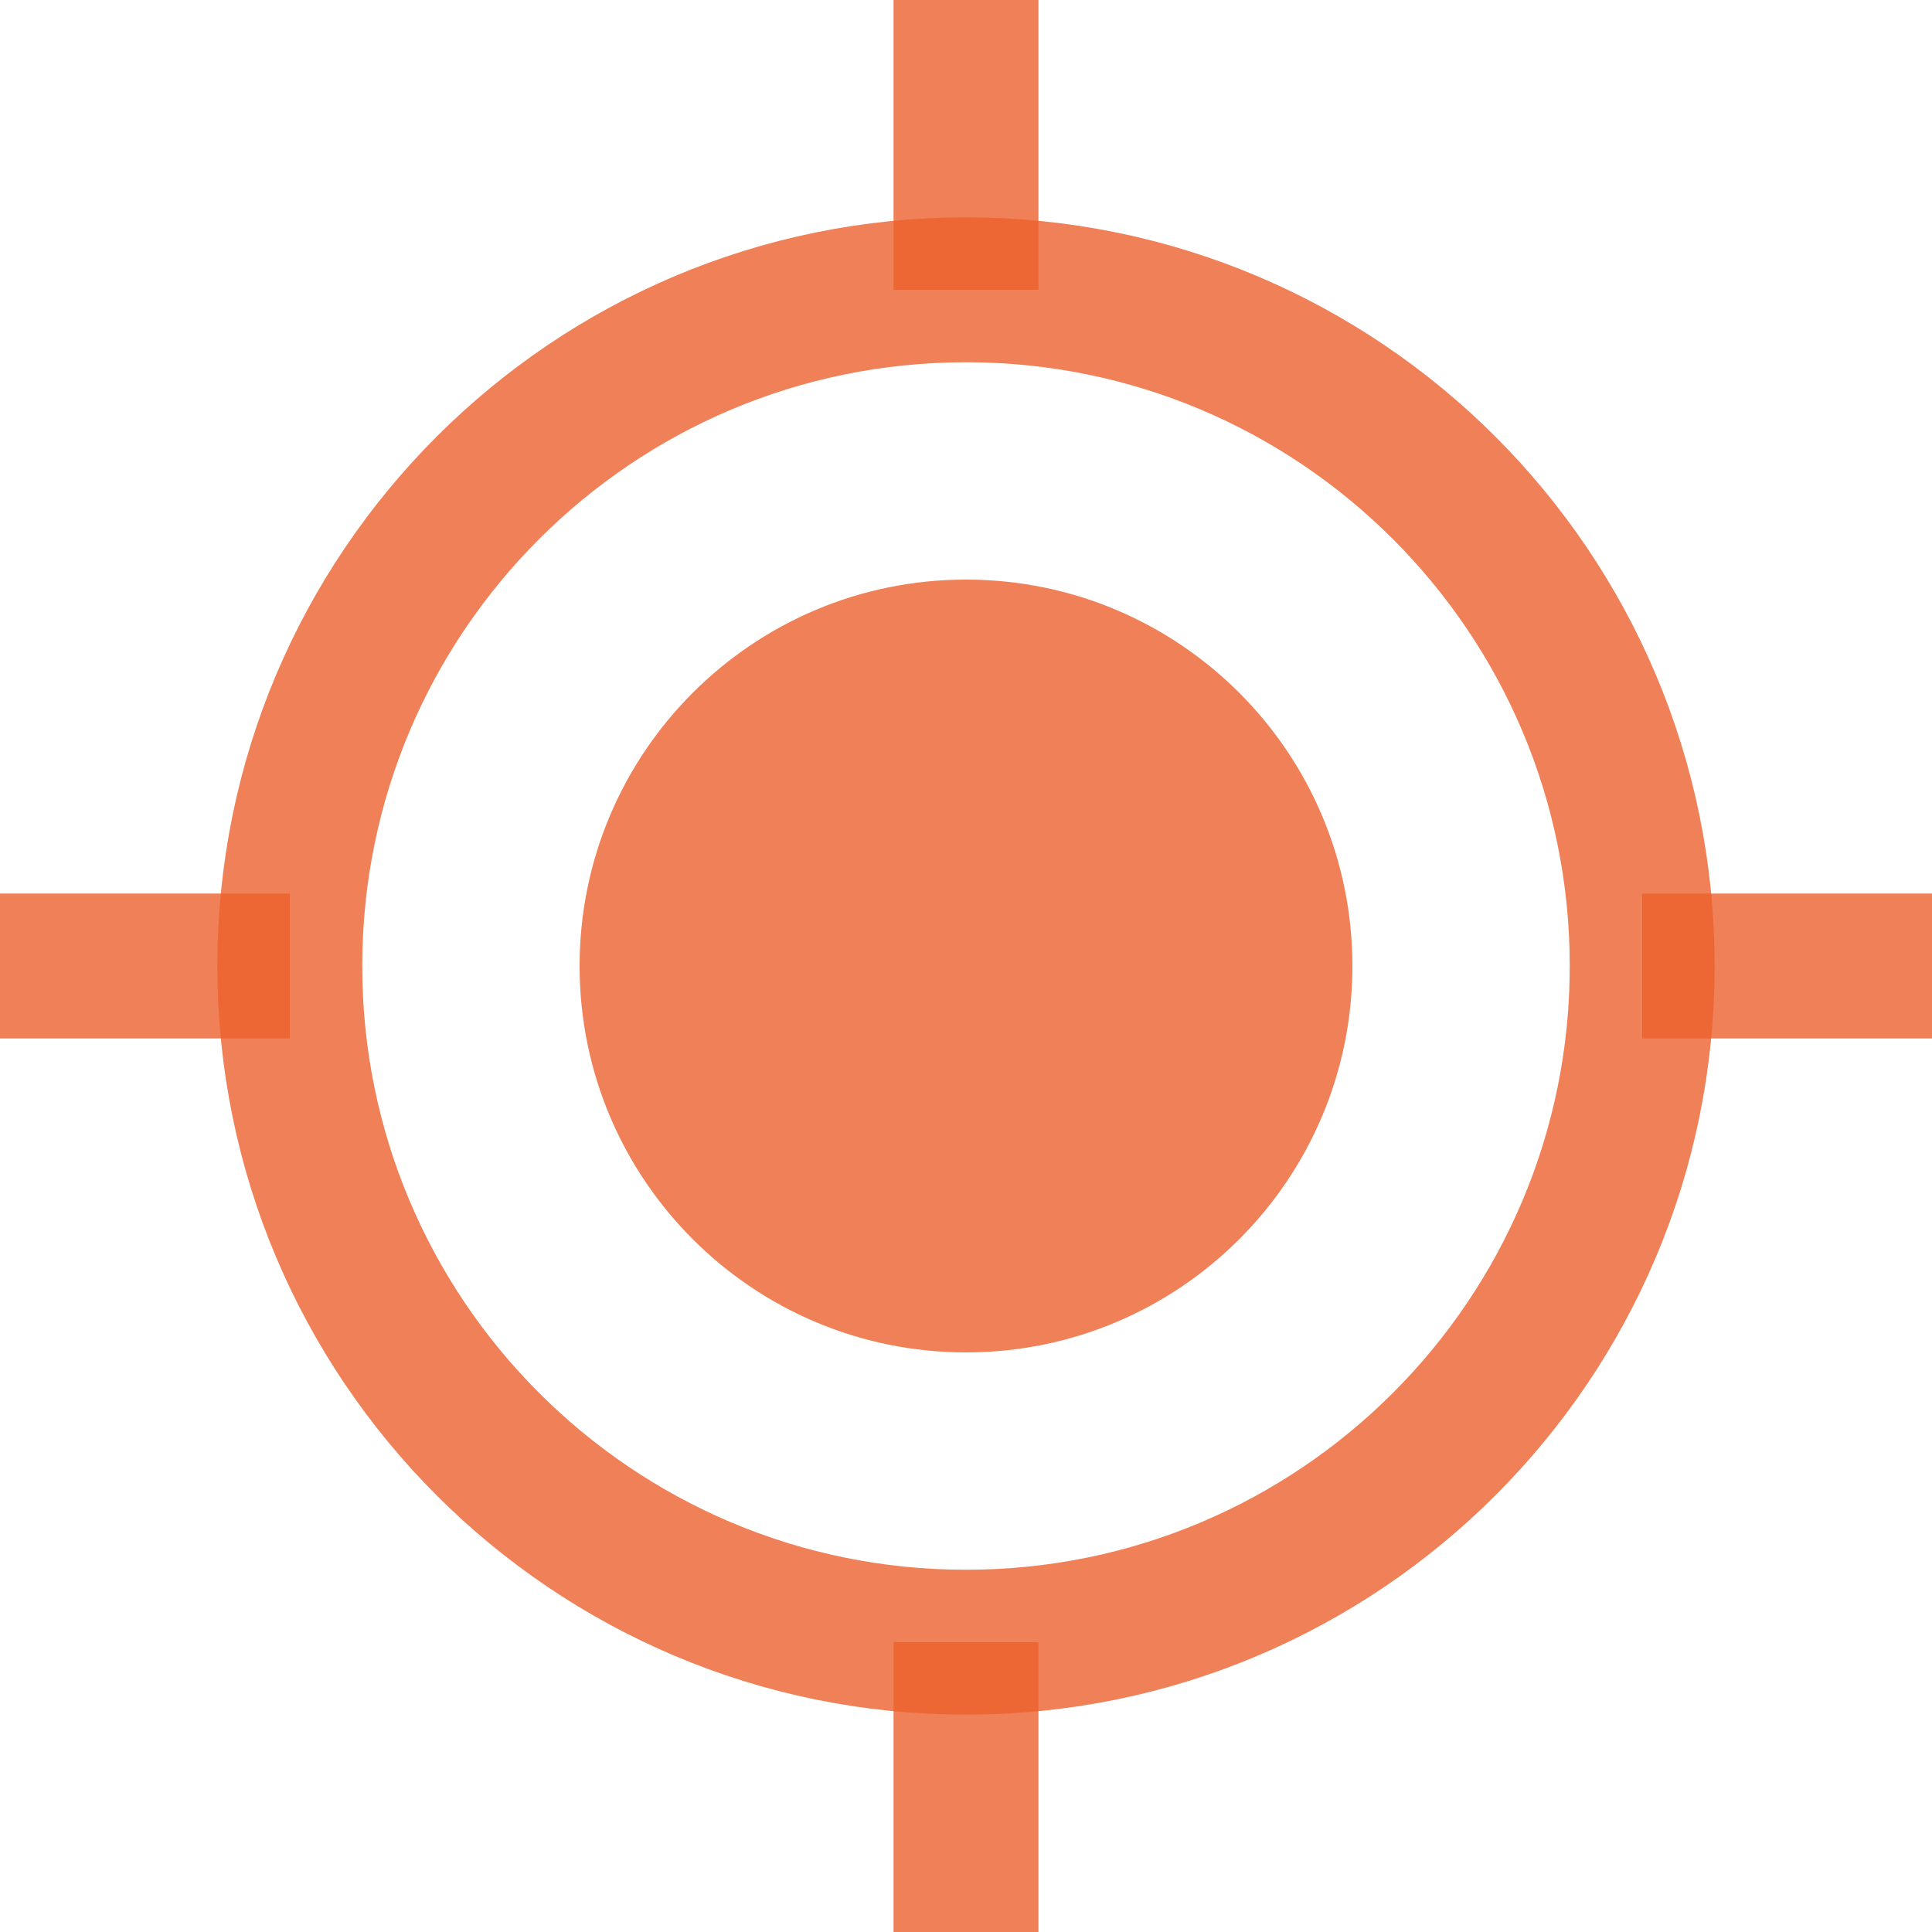
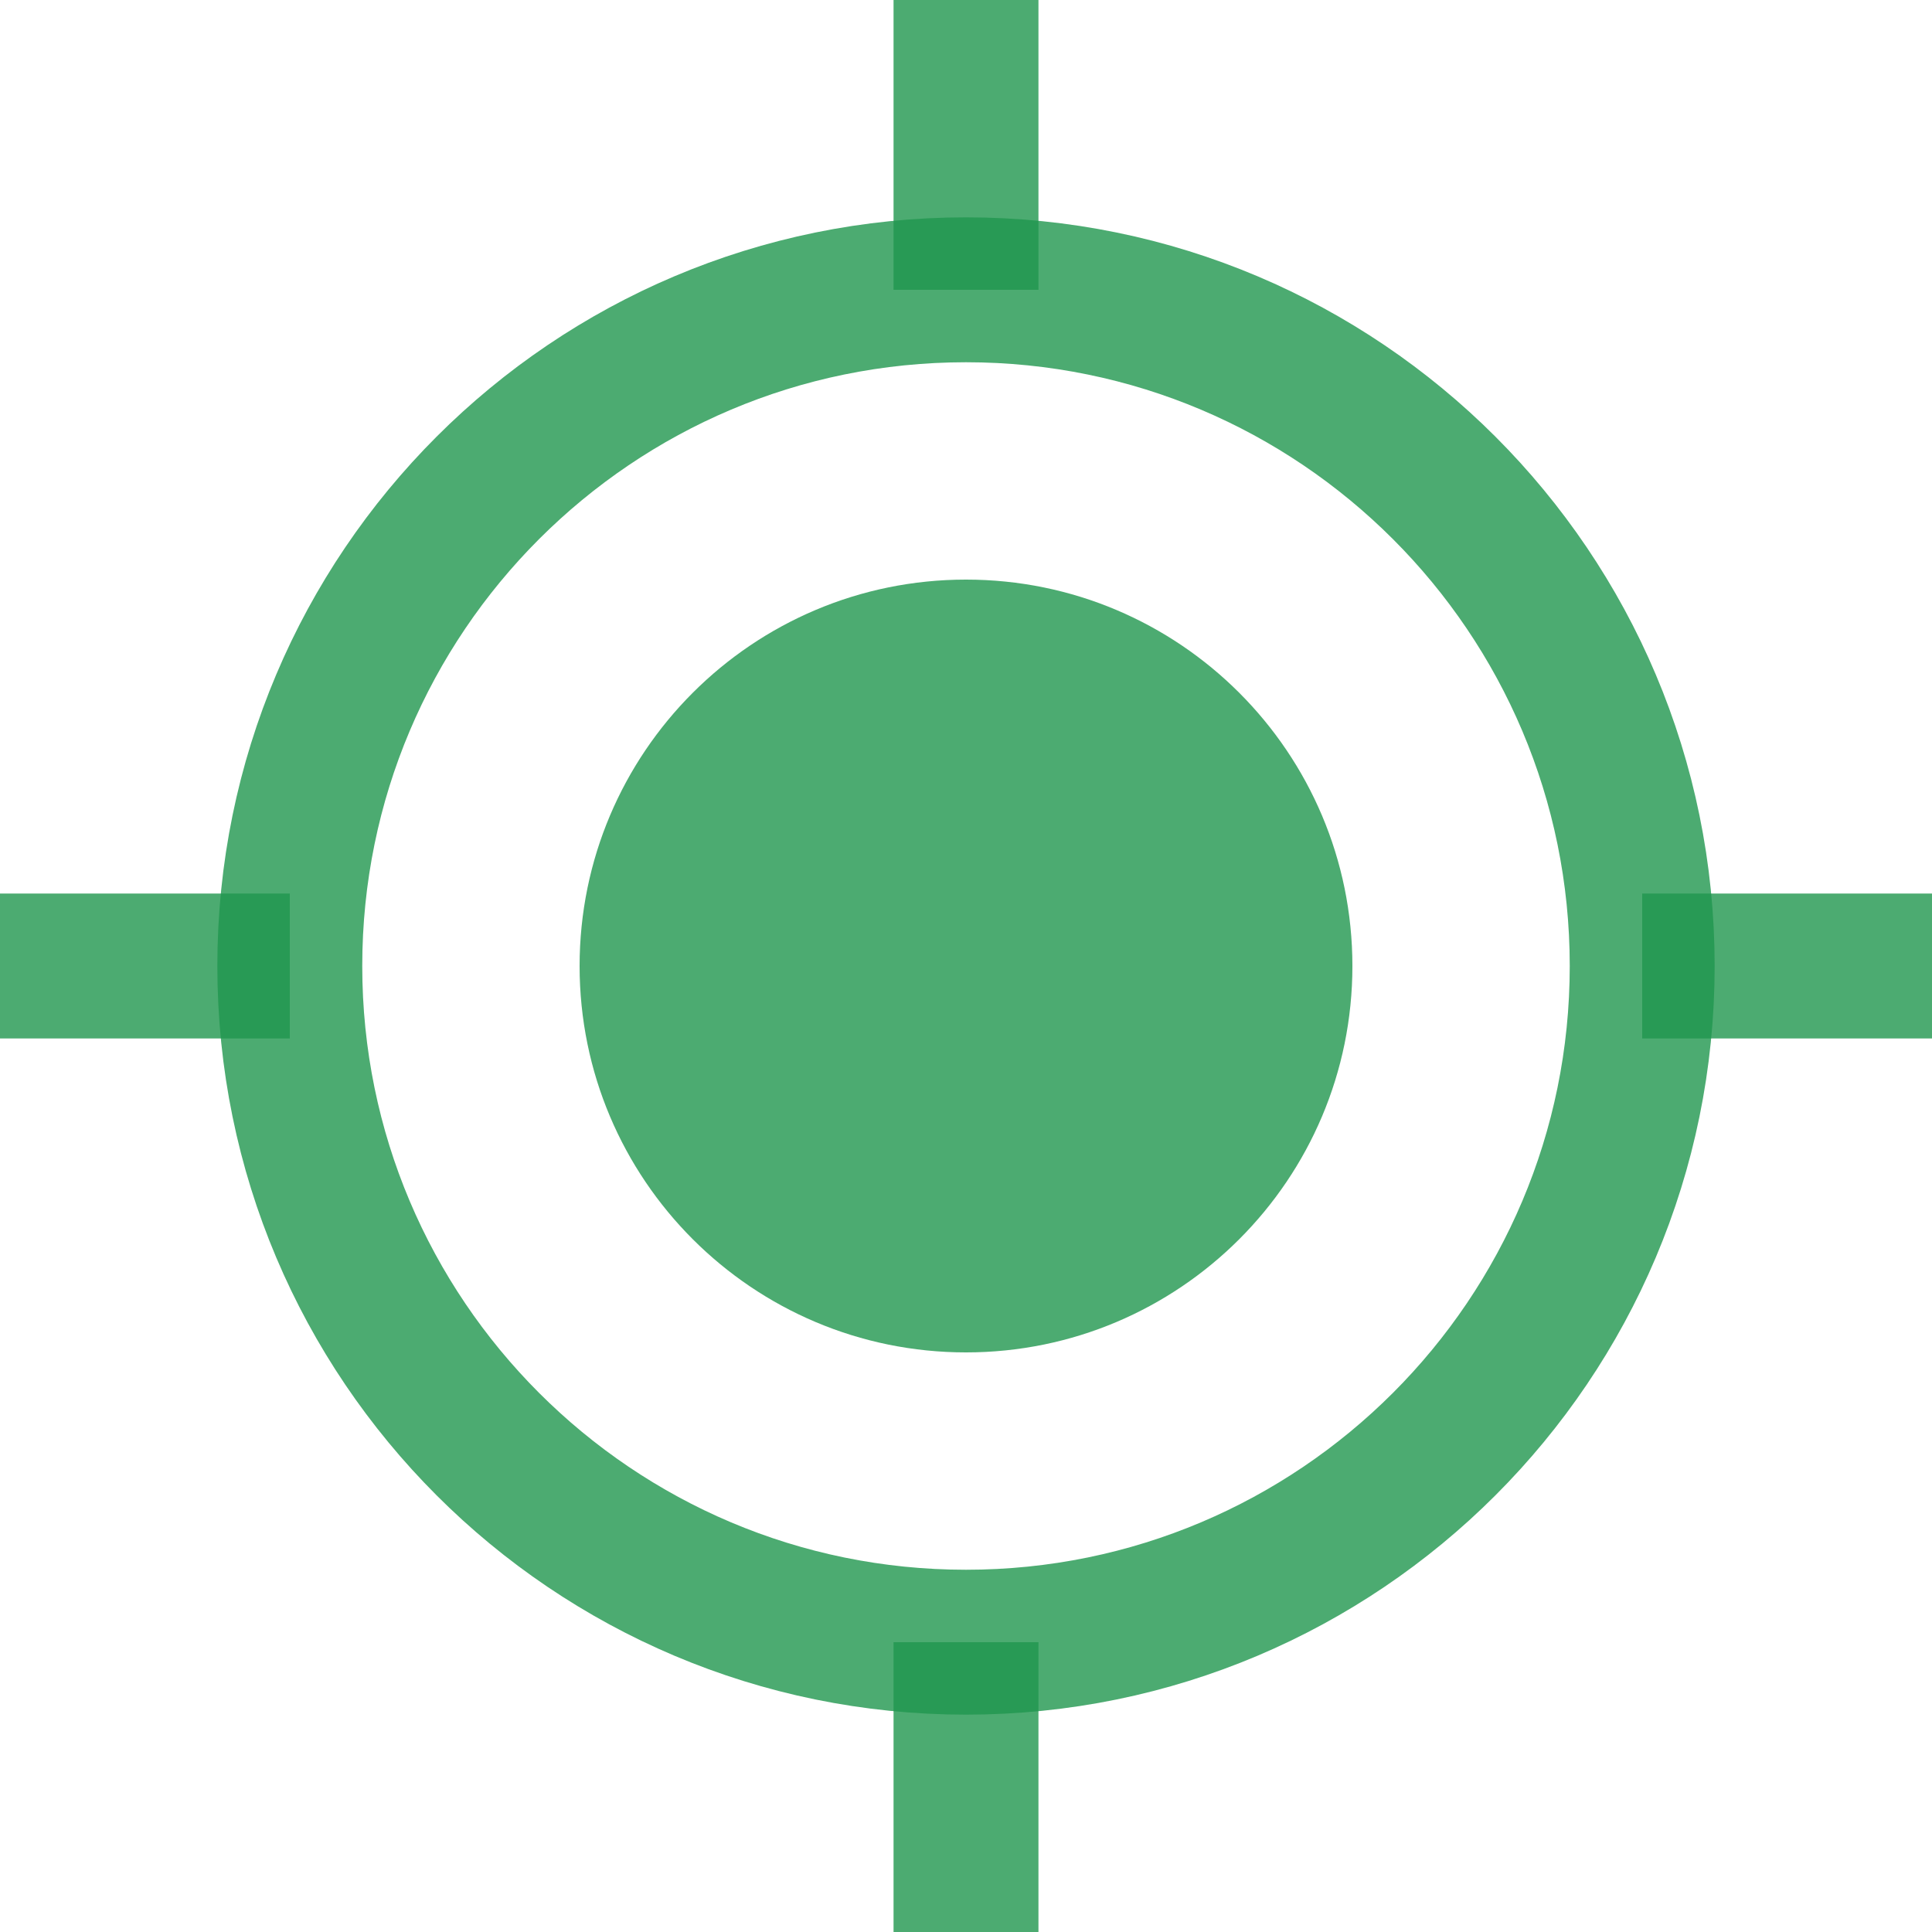
<svg xmlns="http://www.w3.org/2000/svg" width="1000" height="1000" viewBox="0 0 1000 1000">
-   <circle cx="500" cy="500" r="350" stroke="#EC602D" opacity="0.8" stroke-width="75" fill="none" />
-   <circle cx="500" cy="500" r="200" fill="#EC602D" opacity="0.8" />
-   <path stroke="#EC602D" opacity="0.8" stroke-width="75" d="M500,150L500,0M500,850L500,1000M0,500L150,500M850,500L1000,500" />
+   <circle cx="500" cy="500" r="350" stroke="#1F964D" opacity="0.8" stroke-width="75" fill="none" />
+   <circle cx="500" cy="500" r="200" fill="#1F964D" opacity="0.8" />
+   <path stroke="#1F964D" opacity="0.8" stroke-width="75" d="M500,150L500,0M500,850L500,1000M0,500L150,500M850,500L1000,500" />
</svg>
